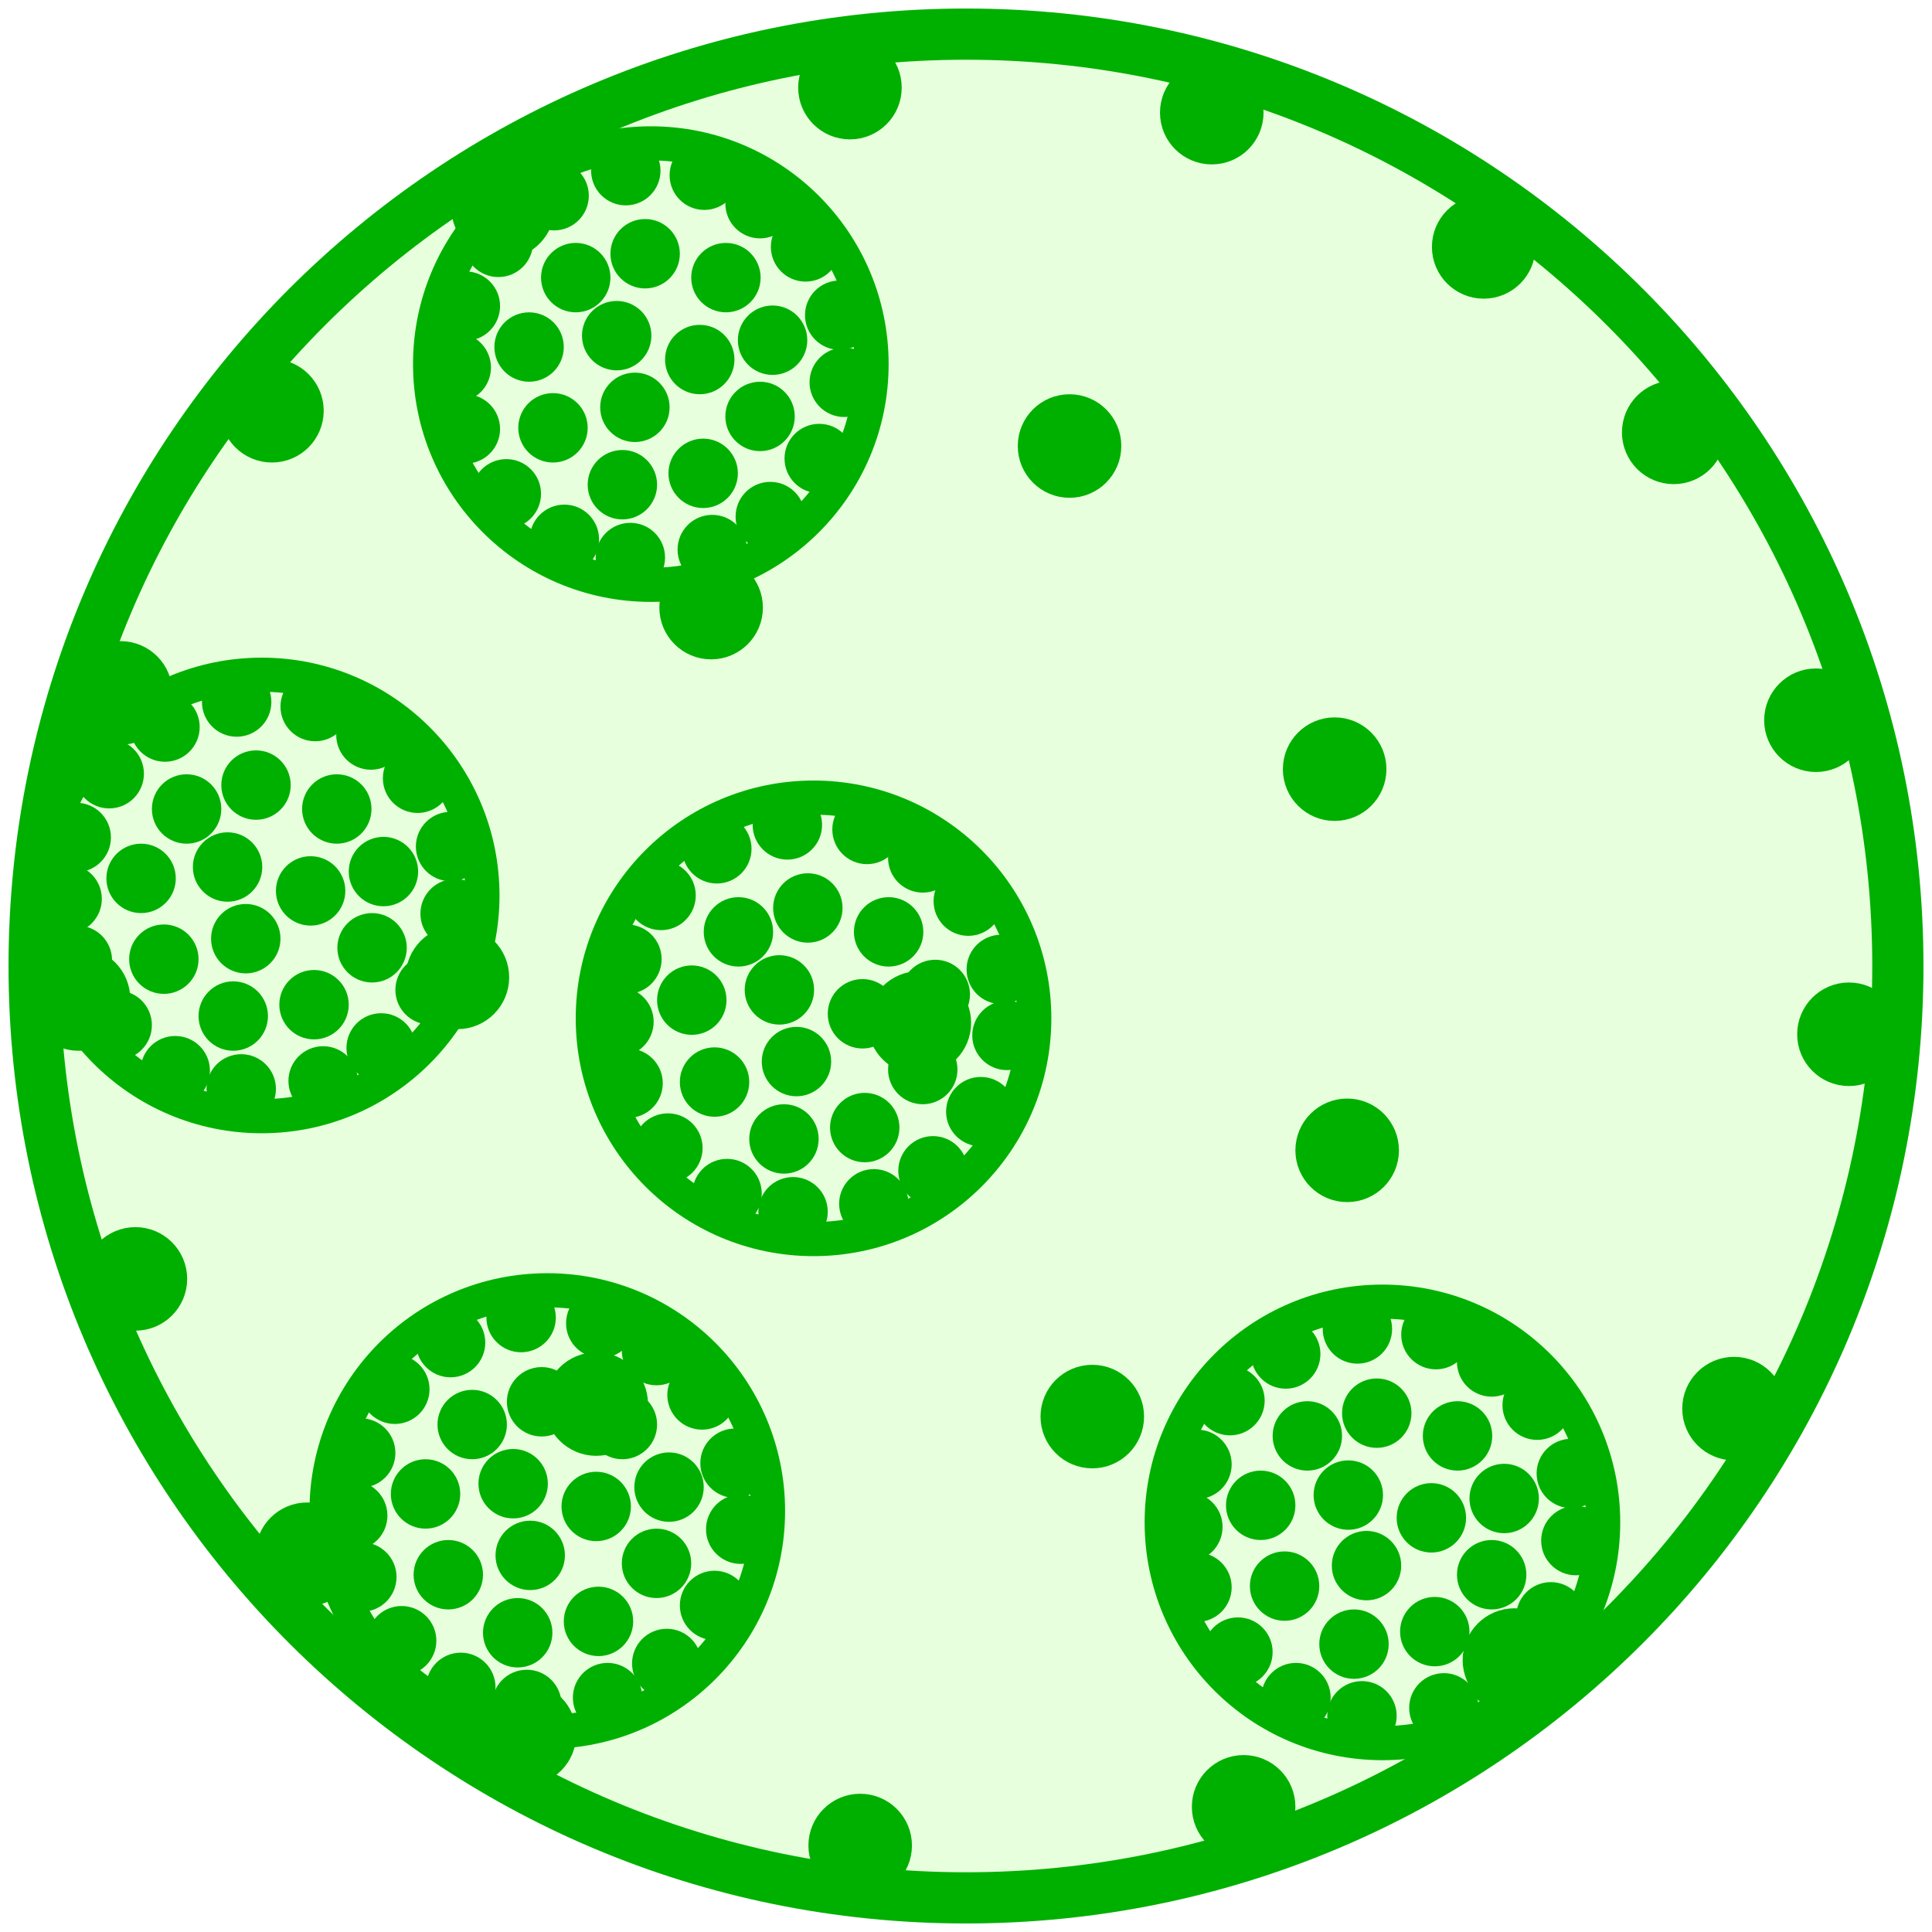
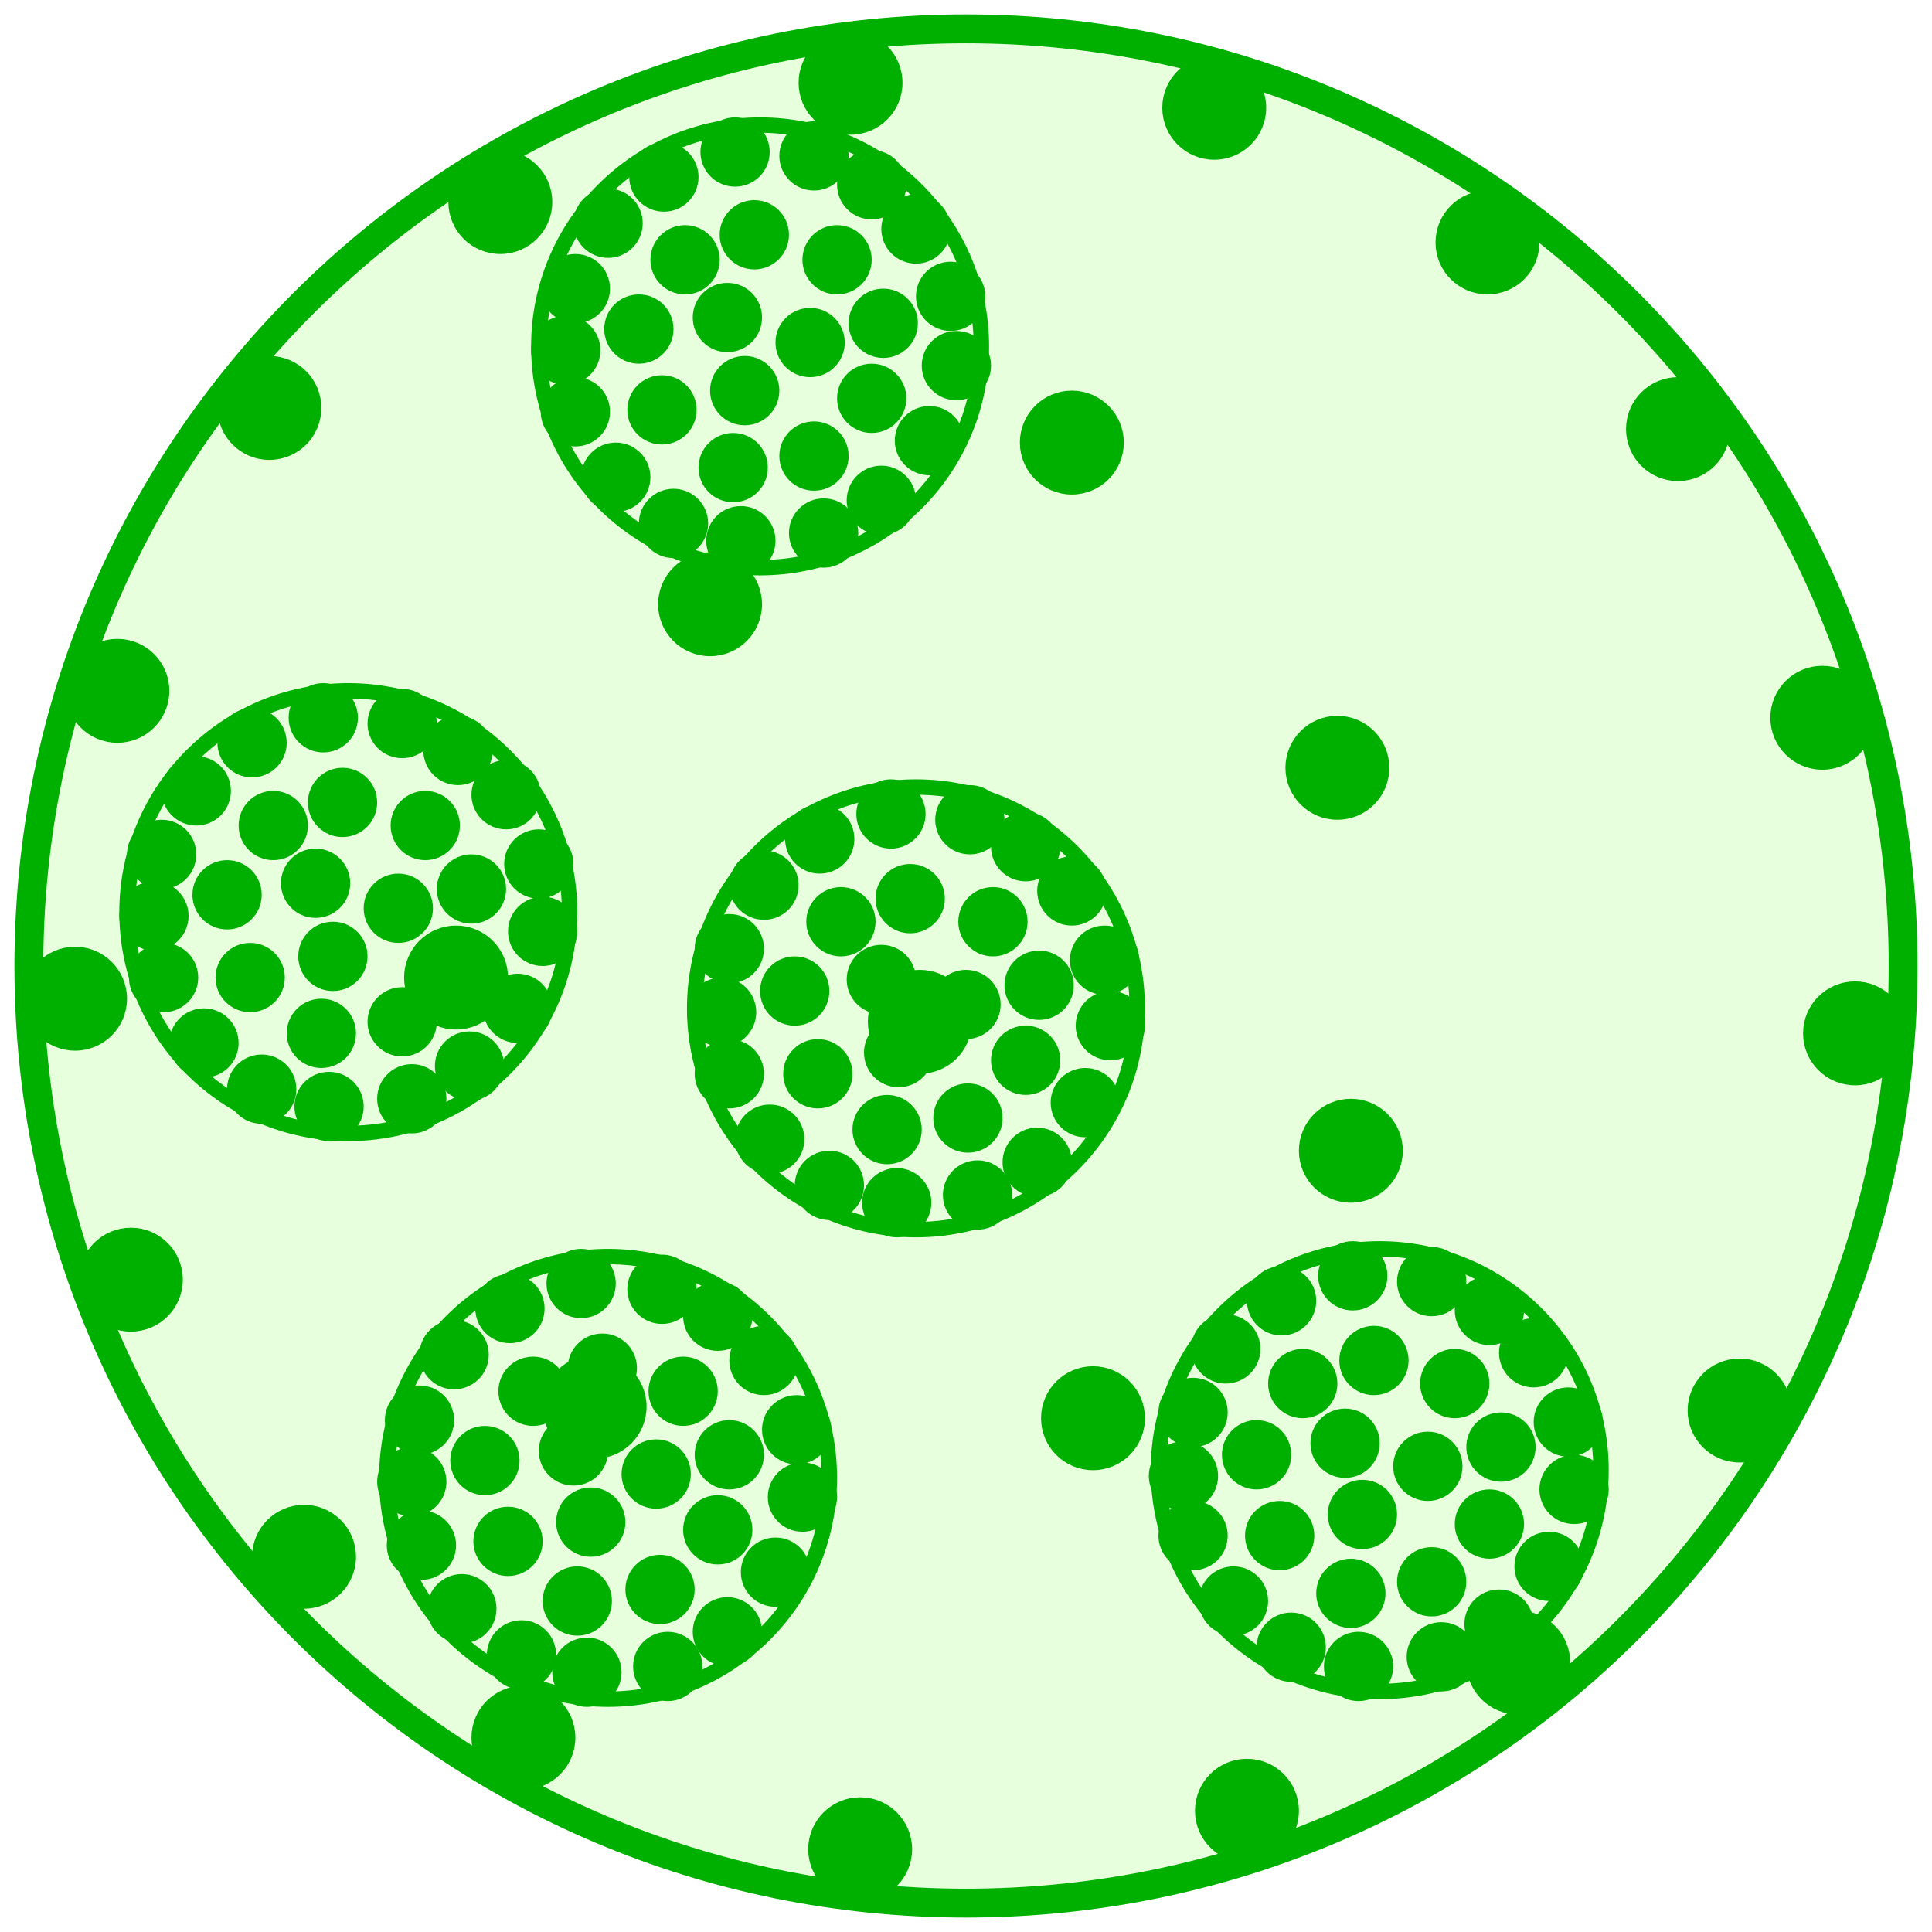
- <svg xmlns="http://www.w3.org/2000/svg" width="107pt" height="107pt" viewBox="2866 1068 1698 1698">
+ <svg xmlns="http://www.w3.org/2000/svg" width="64pt" height="64pt" viewBox="2874 1076 1004 1004">
  <g fill="none">
-     <circle cx="3715" cy="1917" r="819" fill="#e7ffdd" stroke="#00b000" stroke-width="45px" />
-     <circle cx="3608" cy="1404" r="23" fill="#00b000" stroke="#00b000" stroke-width="15px" />
-     <circle cx="3604" cy="1345" r="23" fill="#00b000" stroke="#00b000" stroke-width="15px" />
-     <circle cx="3311" cy="1502" r="23" fill="#00b000" stroke="#00b000" stroke-width="15px" />
-     <circle cx="3420" cy="1558" r="23" fill="#00b000" stroke="#00b000" stroke-width="15px" />
-     <circle cx="3492" cy="1551" r="23" fill="#00b000" stroke="#00b000" stroke-width="15px" />
-     <circle cx="3543" cy="1522" r="23" fill="#00b000" stroke="#00b000" stroke-width="15px" />
-     <circle cx="3586" cy="1471" r="23" fill="#00b000" stroke="#00b000" stroke-width="15px" />
-     <circle cx="3275" cy="1337" r="23" fill="#00b000" stroke="#00b000" stroke-width="15px" />
-     <circle cx="3304" cy="1281" r="23" fill="#00b000" stroke="#00b000" stroke-width="15px" />
-     <circle cx="3416" cy="1218" r="23" fill="#00b000" stroke="#00b000" stroke-width="15px" />
-     <circle cx="3485" cy="1222" r="23" fill="#00b000" stroke="#00b000" stroke-width="15px" />
-     <circle cx="3534" cy="1247" r="23" fill="#00b000" stroke="#00b000" stroke-width="15px" />
-     <circle cx="3574" cy="1285" r="23" fill="#00b000" stroke="#00b000" stroke-width="15px" />
-     <circle cx="3352" cy="1444" r="23" fill="#00b000" stroke="#00b000" stroke-width="15px" />
-     <circle cx="3372" cy="1312" r="23" fill="#00b000" stroke="#00b000" stroke-width="15px" />
-     <circle cx="3331" cy="1373" r="23" fill="#00b000" stroke="#00b000" stroke-width="15px" />
-     <circle cx="3413" cy="1494" r="23" fill="#00b000" stroke="#00b000" stroke-width="15px" />
-     <circle cx="3484" cy="1484" r="23" fill="#00b000" stroke="#00b000" stroke-width="15px" />
-     <circle cx="3433" cy="1291" r="23" fill="#00b000" stroke="#00b000" stroke-width="15px" />
-     <circle cx="3504" cy="1312" r="23" fill="#00b000" stroke="#00b000" stroke-width="15px" />
-     <circle cx="3534" cy="1434" r="23" fill="#00b000" stroke="#00b000" stroke-width="15px" />
-     <circle cx="3362" cy="1542" r="23" fill="#00b000" stroke="#00b000" stroke-width="15px" />
-     <circle cx="3424" cy="1426" r="23" fill="#00b000" stroke="#00b000" stroke-width="15px" />
-     <circle cx="3481" cy="1384" r="23" fill="#00b000" stroke="#00b000" stroke-width="15px" />
-     <circle cx="3408" cy="1363" r="23" fill="#00b000" stroke="#00b000" stroke-width="15px" />
-     <circle cx="3545" cy="1367" r="23" fill="#00b000" stroke="#00b000" stroke-width="15px" />
-     <circle cx="3353" cy="1240" r="23" fill="#00b000" stroke="#00b000" stroke-width="15px" />
-     <circle cx="3275" cy="1445" r="23" fill="#00b000" stroke="#00b000" stroke-width="15px" />
-     <circle cx="3267" cy="1391" r="23" fill="#00b000" stroke="#00b000" stroke-width="15px" />
-     <circle cx="3438" cy="1388" r="194" stroke="#00b000" stroke-width="30px" />
-     <circle cx="4251" cy="2422" r="23" fill="#00b000" stroke="#00b000" stroke-width="15px" />
-     <circle cx="4247" cy="2363" r="23" fill="#00b000" stroke="#00b000" stroke-width="15px" />
-     <circle cx="3954" cy="2520" r="23" fill="#00b000" stroke="#00b000" stroke-width="15px" />
-     <circle cx="4063" cy="2576" r="23" fill="#00b000" stroke="#00b000" stroke-width="15px" />
-     <circle cx="4135" cy="2569" r="23" fill="#00b000" stroke="#00b000" stroke-width="15px" />
-     <circle cx="4186" cy="2540" r="23" fill="#00b000" stroke="#00b000" stroke-width="15px" />
-     <circle cx="4229" cy="2489" r="23" fill="#00b000" stroke="#00b000" stroke-width="15px" />
-     <circle cx="3918" cy="2355" r="23" fill="#00b000" stroke="#00b000" stroke-width="15px" />
-     <circle cx="3947" cy="2299" r="23" fill="#00b000" stroke="#00b000" stroke-width="15px" />
-     <circle cx="4059" cy="2236" r="23" fill="#00b000" stroke="#00b000" stroke-width="15px" />
-     <circle cx="4128" cy="2241" r="23" fill="#00b000" stroke="#00b000" stroke-width="15px" />
-     <circle cx="4177" cy="2265" r="23" fill="#00b000" stroke="#00b000" stroke-width="15px" />
-     <circle cx="4217" cy="2303" r="23" fill="#00b000" stroke="#00b000" stroke-width="15px" />
-     <circle cx="3995" cy="2462" r="23" fill="#00b000" stroke="#00b000" stroke-width="15px" />
-     <circle cx="4015" cy="2330" r="23" fill="#00b000" stroke="#00b000" stroke-width="15px" />
-     <circle cx="3974" cy="2391" r="23" fill="#00b000" stroke="#00b000" stroke-width="15px" />
-     <circle cx="4056" cy="2513" r="23" fill="#00b000" stroke="#00b000" stroke-width="15px" />
-     <circle cx="4127" cy="2502" r="23" fill="#00b000" stroke="#00b000" stroke-width="15px" />
-     <circle cx="4076" cy="2310" r="23" fill="#00b000" stroke="#00b000" stroke-width="15px" />
-     <circle cx="4147" cy="2330" r="23" fill="#00b000" stroke="#00b000" stroke-width="15px" />
-     <circle cx="4177" cy="2452" r="23" fill="#00b000" stroke="#00b000" stroke-width="15px" />
-     <circle cx="4005" cy="2560" r="23" fill="#00b000" stroke="#00b000" stroke-width="15px" />
-     <circle cx="4067" cy="2444" r="23" fill="#00b000" stroke="#00b000" stroke-width="15px" />
-     <circle cx="4124" cy="2402" r="23" fill="#00b000" stroke="#00b000" stroke-width="15px" />
-     <circle cx="4051" cy="2382" r="23" fill="#00b000" stroke="#00b000" stroke-width="15px" />
-     <circle cx="4188" cy="2385" r="23" fill="#00b000" stroke="#00b000" stroke-width="15px" />
-     <circle cx="3996" cy="2258" r="23" fill="#00b000" stroke="#00b000" stroke-width="15px" />
-     <circle cx="3918" cy="2463" r="23" fill="#00b000" stroke="#00b000" stroke-width="15px" />
-     <circle cx="3910" cy="2410" r="23" fill="#00b000" stroke="#00b000" stroke-width="15px" />
-     <circle cx="4081" cy="2406" r="194" stroke="#00b000" stroke-width="30px" />
-     <circle cx="3751" cy="1978" r="23" fill="#00b000" stroke="#00b000" stroke-width="15px" />
-     <circle cx="3746" cy="1920" r="23" fill="#00b000" stroke="#00b000" stroke-width="15px" />
-     <circle cx="3453" cy="2077" r="23" fill="#00b000" stroke="#00b000" stroke-width="15px" />
-     <circle cx="3563" cy="2133" r="23" fill="#00b000" stroke="#00b000" stroke-width="15px" />
-     <circle cx="3634" cy="2126" r="23" fill="#00b000" stroke="#00b000" stroke-width="15px" />
-     <circle cx="3686" cy="2097" r="23" fill="#00b000" stroke="#00b000" stroke-width="15px" />
-     <circle cx="3728" cy="2045" r="23" fill="#00b000" stroke="#00b000" stroke-width="15px" />
-     <circle cx="3417" cy="1911" r="23" fill="#00b000" stroke="#00b000" stroke-width="15px" />
-     <circle cx="3447" cy="1855" r="23" fill="#00b000" stroke="#00b000" stroke-width="15px" />
-     <circle cx="3558" cy="1793" r="23" fill="#00b000" stroke="#00b000" stroke-width="15px" />
-     <circle cx="3628" cy="1797" r="23" fill="#00b000" stroke="#00b000" stroke-width="15px" />
-     <circle cx="3677" cy="1822" r="23" fill="#00b000" stroke="#00b000" stroke-width="15px" />
-     <circle cx="3717" cy="1860" r="23" fill="#00b000" stroke="#00b000" stroke-width="15px" />
-     <circle cx="3494" cy="2019" r="23" fill="#00b000" stroke="#00b000" stroke-width="15px" />
-     <circle cx="3515" cy="1887" r="23" fill="#00b000" stroke="#00b000" stroke-width="15px" />
-     <circle cx="3474" cy="1947" r="23" fill="#00b000" stroke="#00b000" stroke-width="15px" />
-     <circle cx="3555" cy="2069" r="23" fill="#00b000" stroke="#00b000" stroke-width="15px" />
-     <circle cx="3626" cy="2059" r="23" fill="#00b000" stroke="#00b000" stroke-width="15px" />
-     <circle cx="3576" cy="1866" r="23" fill="#00b000" stroke="#00b000" stroke-width="15px" />
-     <circle cx="3647" cy="1887" r="23" fill="#00b000" stroke="#00b000" stroke-width="15px" />
-     <circle cx="3677" cy="2008" r="23" fill="#00b000" stroke="#00b000" stroke-width="15px" />
-     <circle cx="3505" cy="2117" r="23" fill="#00b000" stroke="#00b000" stroke-width="15px" />
-     <circle cx="3566" cy="2001" r="23" fill="#00b000" stroke="#00b000" stroke-width="15px" />
-     <circle cx="3624" cy="1959" r="23" fill="#00b000" stroke="#00b000" stroke-width="15px" />
-     <circle cx="3551" cy="1938" r="23" fill="#00b000" stroke="#00b000" stroke-width="15px" />
-     <circle cx="3688" cy="1942" r="23" fill="#00b000" stroke="#00b000" stroke-width="15px" />
-     <circle cx="3496" cy="1814" r="23" fill="#00b000" stroke="#00b000" stroke-width="15px" />
-     <circle cx="3418" cy="2020" r="23" fill="#00b000" stroke="#00b000" stroke-width="15px" />
-     <circle cx="3410" cy="1966" r="23" fill="#00b000" stroke="#00b000" stroke-width="15px" />
-     <circle cx="3581" cy="1963" r="194" stroke="#00b000" stroke-width="30px" />
-     <circle cx="3517" cy="2412" r="23" fill="#00b000" stroke="#00b000" stroke-width="15px" />
-     <circle cx="3512" cy="2354" r="23" fill="#00b000" stroke="#00b000" stroke-width="15px" />
-     <circle cx="3219" cy="2510" r="23" fill="#00b000" stroke="#00b000" stroke-width="15px" />
-     <circle cx="3329" cy="2566" r="23" fill="#00b000" stroke="#00b000" stroke-width="15px" />
-     <circle cx="3400" cy="2560" r="23" fill="#00b000" stroke="#00b000" stroke-width="15px" />
-     <circle cx="3452" cy="2530" r="23" fill="#00b000" stroke="#00b000" stroke-width="15px" />
-     <circle cx="3494" cy="2479" r="23" fill="#00b000" stroke="#00b000" stroke-width="15px" />
-     <circle cx="3183" cy="2345" r="23" fill="#00b000" stroke="#00b000" stroke-width="15px" />
-     <circle cx="3213" cy="2289" r="23" fill="#00b000" stroke="#00b000" stroke-width="15px" />
-     <circle cx="3324" cy="2226" r="23" fill="#00b000" stroke="#00b000" stroke-width="15px" />
-     <circle cx="3394" cy="2231" r="23" fill="#00b000" stroke="#00b000" stroke-width="15px" />
-     <circle cx="3443" cy="2255" r="23" fill="#00b000" stroke="#00b000" stroke-width="15px" />
-     <circle cx="3483" cy="2294" r="23" fill="#00b000" stroke="#00b000" stroke-width="15px" />
-     <circle cx="3260" cy="2452" r="23" fill="#00b000" stroke="#00b000" stroke-width="15px" />
-     <circle cx="3281" cy="2320" r="23" fill="#00b000" stroke="#00b000" stroke-width="15px" />
-     <circle cx="3240" cy="2381" r="23" fill="#00b000" stroke="#00b000" stroke-width="15px" />
-     <circle cx="3321" cy="2503" r="23" fill="#00b000" stroke="#00b000" stroke-width="15px" />
-     <circle cx="3392" cy="2493" r="23" fill="#00b000" stroke="#00b000" stroke-width="15px" />
-     <circle cx="3342" cy="2300" r="23" fill="#00b000" stroke="#00b000" stroke-width="15px" />
-     <circle cx="3413" cy="2320" r="23" fill="#00b000" stroke="#00b000" stroke-width="15px" />
-     <circle cx="3443" cy="2442" r="23" fill="#00b000" stroke="#00b000" stroke-width="15px" />
-     <circle cx="3271" cy="2551" r="23" fill="#00b000" stroke="#00b000" stroke-width="15px" />
-     <circle cx="3332" cy="2435" r="23" fill="#00b000" stroke="#00b000" stroke-width="15px" />
-     <circle cx="3390" cy="2392" r="23" fill="#00b000" stroke="#00b000" stroke-width="15px" />
-     <circle cx="3317" cy="2372" r="23" fill="#00b000" stroke="#00b000" stroke-width="15px" />
-     <circle cx="3454" cy="2375" r="23" fill="#00b000" stroke="#00b000" stroke-width="15px" />
-     <circle cx="3262" cy="2248" r="23" fill="#00b000" stroke="#00b000" stroke-width="15px" />
-     <circle cx="3184" cy="2454" r="23" fill="#00b000" stroke="#00b000" stroke-width="15px" />
-     <circle cx="3176" cy="2400" r="23" fill="#00b000" stroke="#00b000" stroke-width="15px" />
-     <circle cx="3347" cy="2396" r="194" stroke="#00b000" stroke-width="30px" />
-     <circle cx="3266" cy="1871" r="23" fill="#00b000" stroke="#00b000" stroke-width="15px" />
-     <circle cx="3262" cy="1812" r="23" fill="#00b000" stroke="#00b000" stroke-width="15px" />
-     <circle cx="2969" cy="1969" r="23" fill="#00b000" stroke="#00b000" stroke-width="15px" />
-     <circle cx="3078" cy="2025" r="23" fill="#00b000" stroke="#00b000" stroke-width="15px" />
-     <circle cx="3150" cy="2018" r="23" fill="#00b000" stroke="#00b000" stroke-width="15px" />
-     <circle cx="3201" cy="1989" r="23" fill="#00b000" stroke="#00b000" stroke-width="15px" />
-     <circle cx="3244" cy="1938" r="23" fill="#00b000" stroke="#00b000" stroke-width="15px" />
-     <circle cx="2933" cy="1804" r="23" fill="#00b000" stroke="#00b000" stroke-width="15px" />
-     <circle cx="2962" cy="1748" r="23" fill="#00b000" stroke="#00b000" stroke-width="15px" />
-     <circle cx="3074" cy="1685" r="23" fill="#00b000" stroke="#00b000" stroke-width="15px" />
-     <circle cx="3143" cy="1689" r="23" fill="#00b000" stroke="#00b000" stroke-width="15px" />
-     <circle cx="3192" cy="1714" r="23" fill="#00b000" stroke="#00b000" stroke-width="15px" />
-     <circle cx="3233" cy="1752" r="23" fill="#00b000" stroke="#00b000" stroke-width="15px" />
-     <circle cx="3010" cy="1911" r="23" fill="#00b000" stroke="#00b000" stroke-width="15px" />
-     <circle cx="3030" cy="1779" r="23" fill="#00b000" stroke="#00b000" stroke-width="15px" />
-     <circle cx="2990" cy="1840" r="23" fill="#00b000" stroke="#00b000" stroke-width="15px" />
-     <circle cx="3071" cy="1961" r="23" fill="#00b000" stroke="#00b000" stroke-width="15px" />
-     <circle cx="3142" cy="1951" r="23" fill="#00b000" stroke="#00b000" stroke-width="15px" />
-     <circle cx="3091" cy="1758" r="23" fill="#00b000" stroke="#00b000" stroke-width="15px" />
-     <circle cx="3162" cy="1779" r="23" fill="#00b000" stroke="#00b000" stroke-width="15px" />
-     <circle cx="3193" cy="1901" r="23" fill="#00b000" stroke="#00b000" stroke-width="15px" />
-     <circle cx="3020" cy="2009" r="23" fill="#00b000" stroke="#00b000" stroke-width="15px" />
-     <circle cx="3082" cy="1893" r="23" fill="#00b000" stroke="#00b000" stroke-width="15px" />
-     <circle cx="3139" cy="1851" r="23" fill="#00b000" stroke="#00b000" stroke-width="15px" />
-     <circle cx="3066" cy="1830" r="23" fill="#00b000" stroke="#00b000" stroke-width="15px" />
-     <circle cx="3203" cy="1834" r="23" fill="#00b000" stroke="#00b000" stroke-width="15px" />
-     <circle cx="3011" cy="1707" r="23" fill="#00b000" stroke="#00b000" stroke-width="15px" />
-     <circle cx="2934" cy="1912" r="23" fill="#00b000" stroke="#00b000" stroke-width="15px" />
-     <circle cx="2925" cy="1858" r="23" fill="#00b000" stroke="#00b000" stroke-width="15px" />
-     <circle cx="3096" cy="1855" r="194" stroke="#00b000" stroke-width="30px" />
-     <circle cx="3136" cy="2434" r="38" fill="#00b000" stroke="#00b000" stroke-width="15px" />
-     <circle cx="3105" cy="1429" r="38" fill="#00b000" stroke="#00b000" stroke-width="15px" />
-     <circle cx="3613" cy="1145" r="38" fill="#00b000" stroke="#00b000" stroke-width="15px" />
-     <circle cx="3806" cy="1460" r="38" fill="#00b000" stroke="#00b000" stroke-width="15px" />
-     <circle cx="4039" cy="1744" r="38" fill="#00b000" stroke="#00b000" stroke-width="15px" />
-     <circle cx="3390" cy="2302" r="38" fill="#00b000" stroke="#00b000" stroke-width="15px" />
-     <circle cx="3268" cy="1927" r="38" fill="#00b000" stroke="#00b000" stroke-width="15px" />
-     <circle cx="3491" cy="1602" r="38" fill="#00b000" stroke="#00b000" stroke-width="15px" />
-     <circle cx="4050" cy="2079" r="38" fill="#00b000" stroke="#00b000" stroke-width="15px" />
-     <circle cx="3826" cy="2313" r="38" fill="#00b000" stroke="#00b000" stroke-width="15px" />
-     <circle cx="4197" cy="2527" r="38" fill="#00b000" stroke="#00b000" stroke-width="15px" />
-     <circle cx="4390" cy="2306" r="38" fill="#00b000" stroke="#00b000" stroke-width="15px" />
-     <circle cx="4491" cy="1977" r="38" fill="#00b000" stroke="#00b000" stroke-width="15px" />
-     <circle cx="4462" cy="1701" r="38" fill="#00b000" stroke="#00b000" stroke-width="15px" />
-     <circle cx="4337" cy="1448" r="38" fill="#00b000" stroke="#00b000" stroke-width="15px" />
-     <circle cx="4170" cy="1285" r="38" fill="#00b000" stroke="#00b000" stroke-width="15px" />
-     <circle cx="3931" cy="1167" r="38" fill="#00b000" stroke="#00b000" stroke-width="15px" />
-     <circle cx="3308" cy="1250" r="38" fill="#00b000" stroke="#00b000" stroke-width="15px" />
-     <circle cx="2972" cy="1677" r="38" fill="#00b000" stroke="#00b000" stroke-width="15px" />
-     <circle cx="2935" cy="1946" r="38" fill="#00b000" stroke="#00b000" stroke-width="15px" />
-     <circle cx="2985" cy="2192" r="38" fill="#00b000" stroke="#00b000" stroke-width="15px" />
-     <circle cx="3327" cy="2592" r="38" fill="#00b000" stroke="#00b000" stroke-width="15px" />
-     <circle cx="3622" cy="2690" r="38" fill="#00b000" stroke="#00b000" stroke-width="15px" />
-     <circle cx="3959" cy="2656" r="38" fill="#00b000" stroke="#00b000" stroke-width="15px" />
-     <circle cx="3674" cy="1967" r="38" fill="#00b000" stroke="#00b000" stroke-width="15px" />
+     <circle cx="3376" cy="1578" r="487" fill="#e7ffdd" stroke="#00b000" stroke-width="15px" />
+     <circle cx="3032" cy="1885" r="23" fill="#00b000" stroke="#00b000" stroke-width="8px" />
+     <circle cx="3014" cy="1288" r="23" fill="#00b000" stroke="#00b000" stroke-width="8px" />
+     <circle cx="3316" cy="1119" r="23" fill="#00b000" stroke="#00b000" stroke-width="8px" />
+     <circle cx="3431" cy="1306" r="23" fill="#00b000" stroke="#00b000" stroke-width="8px" />
+     <circle cx="3569" cy="1475" r="23" fill="#00b000" stroke="#00b000" stroke-width="8px" />
+     <circle cx="3183" cy="1807" r="23" fill="#00b000" stroke="#00b000" stroke-width="8px" />
+     <circle cx="3111" cy="1584" r="23" fill="#00b000" stroke="#00b000" stroke-width="8px" />
+     <circle cx="3243" cy="1390" r="23" fill="#00b000" stroke="#00b000" stroke-width="8px" />
+     <circle cx="3576" cy="1674" r="23" fill="#00b000" stroke="#00b000" stroke-width="8px" />
+     <circle cx="3442" cy="1813" r="23" fill="#00b000" stroke="#00b000" stroke-width="8px" />
+     <circle cx="3663" cy="1940" r="23" fill="#00b000" stroke="#00b000" stroke-width="8px" />
+     <circle cx="3778" cy="1809" r="23" fill="#00b000" stroke="#00b000" stroke-width="8px" />
+     <circle cx="3838" cy="1613" r="23" fill="#00b000" stroke="#00b000" stroke-width="8px" />
+     <circle cx="3821" cy="1449" r="23" fill="#00b000" stroke="#00b000" stroke-width="8px" />
+     <circle cx="3746" cy="1299" r="23" fill="#00b000" stroke="#00b000" stroke-width="8px" />
+     <circle cx="3647" cy="1202" r="23" fill="#00b000" stroke="#00b000" stroke-width="8px" />
+     <circle cx="3505" cy="1132" r="23" fill="#00b000" stroke="#00b000" stroke-width="8px" />
+     <circle cx="3134" cy="1181" r="23" fill="#00b000" stroke="#00b000" stroke-width="8px" />
+     <circle cx="2935" cy="1435" r="23" fill="#00b000" stroke="#00b000" stroke-width="8px" />
+     <circle cx="2913" cy="1595" r="23" fill="#00b000" stroke="#00b000" stroke-width="8px" />
+     <circle cx="2942" cy="1741" r="23" fill="#00b000" stroke="#00b000" stroke-width="8px" />
+     <circle cx="3146" cy="1979" r="23" fill="#00b000" stroke="#00b000" stroke-width="8px" />
+     <circle cx="3321" cy="2037" r="23" fill="#00b000" stroke="#00b000" stroke-width="8px" />
+     <circle cx="3522" cy="2017" r="23" fill="#00b000" stroke="#00b000" stroke-width="8px" />
+     <circle cx="3352" cy="1607" r="23" fill="#00b000" stroke="#00b000" stroke-width="8px" />
+     <circle cx="3291" cy="1854" r="14" fill="#00b000" stroke="#00b000" stroke-width="8px" />
+     <circle cx="3288" cy="1819" r="14" fill="#00b000" stroke="#00b000" stroke-width="8px" />
+     <circle cx="3114" cy="1912" r="14" fill="#00b000" stroke="#00b000" stroke-width="8px" />
+     <circle cx="3179" cy="1945" r="14" fill="#00b000" stroke="#00b000" stroke-width="8px" />
+     <circle cx="3221" cy="1942" r="14" fill="#00b000" stroke="#00b000" stroke-width="8px" />
+     <circle cx="3252" cy="1924" r="14" fill="#00b000" stroke="#00b000" stroke-width="8px" />
+     <circle cx="3277" cy="1893" r="14" fill="#00b000" stroke="#00b000" stroke-width="8px" />
+     <circle cx="3092" cy="1814" r="14" fill="#00b000" stroke="#00b000" stroke-width="8px" />
+     <circle cx="3110" cy="1780" r="14" fill="#00b000" stroke="#00b000" stroke-width="8px" />
+     <circle cx="3176" cy="1743" r="14" fill="#00b000" stroke="#00b000" stroke-width="8px" />
+     <circle cx="3218" cy="1746" r="14" fill="#00b000" stroke="#00b000" stroke-width="8px" />
+     <circle cx="3247" cy="1760" r="14" fill="#00b000" stroke="#00b000" stroke-width="8px" />
+     <circle cx="3271" cy="1783" r="14" fill="#00b000" stroke="#00b000" stroke-width="8px" />
+     <circle cx="3138" cy="1877" r="14" fill="#00b000" stroke="#00b000" stroke-width="8px" />
+     <circle cx="3151" cy="1799" r="14" fill="#00b000" stroke="#00b000" stroke-width="8px" />
+     <circle cx="3126" cy="1835" r="14" fill="#00b000" stroke="#00b000" stroke-width="8px" />
+     <circle cx="3174" cy="1908" r="14" fill="#00b000" stroke="#00b000" stroke-width="8px" />
+     <circle cx="3217" cy="1902" r="14" fill="#00b000" stroke="#00b000" stroke-width="8px" />
+     <circle cx="3187" cy="1787" r="14" fill="#00b000" stroke="#00b000" stroke-width="8px" />
+     <circle cx="3229" cy="1799" r="14" fill="#00b000" stroke="#00b000" stroke-width="8px" />
+     <circle cx="3247" cy="1871" r="14" fill="#00b000" stroke="#00b000" stroke-width="8px" />
+     <circle cx="3145" cy="1936" r="14" fill="#00b000" stroke="#00b000" stroke-width="8px" />
+     <circle cx="3181" cy="1867" r="14" fill="#00b000" stroke="#00b000" stroke-width="8px" />
+     <circle cx="3215" cy="1842" r="14" fill="#00b000" stroke="#00b000" stroke-width="8px" />
+     <circle cx="3172" cy="1830" r="14" fill="#00b000" stroke="#00b000" stroke-width="8px" />
+     <circle cx="3253" cy="1832" r="14" fill="#00b000" stroke="#00b000" stroke-width="8px" />
+     <circle cx="3139" cy="1756" r="14" fill="#00b000" stroke="#00b000" stroke-width="8px" />
+     <circle cx="3093" cy="1879" r="14" fill="#00b000" stroke="#00b000" stroke-width="8px" />
+     <circle cx="3088" cy="1846" r="14" fill="#00b000" stroke="#00b000" stroke-width="8px" />
+     <circle cx="3190" cy="1844" r="115" stroke="#00b000" stroke-width="8px" />
+     <circle cx="3156" cy="1560" r="14" fill="#00b000" stroke="#00b000" stroke-width="8px" />
+     <circle cx="3154" cy="1525" r="14" fill="#00b000" stroke="#00b000" stroke-width="8px" />
+     <circle cx="2980" cy="1618" r="14" fill="#00b000" stroke="#00b000" stroke-width="8px" />
+     <circle cx="3045" cy="1651" r="14" fill="#00b000" stroke="#00b000" stroke-width="8px" />
+     <circle cx="3088" cy="1647" r="14" fill="#00b000" stroke="#00b000" stroke-width="8px" />
+     <circle cx="3118" cy="1630" r="14" fill="#00b000" stroke="#00b000" stroke-width="8px" />
+     <circle cx="3143" cy="1600" r="14" fill="#00b000" stroke="#00b000" stroke-width="8px" />
+     <circle cx="2958" cy="1520" r="14" fill="#00b000" stroke="#00b000" stroke-width="8px" />
+     <circle cx="2976" cy="1487" r="14" fill="#00b000" stroke="#00b000" stroke-width="8px" />
+     <circle cx="3042" cy="1449" r="14" fill="#00b000" stroke="#00b000" stroke-width="8px" />
+     <circle cx="3083" cy="1452" r="14" fill="#00b000" stroke="#00b000" stroke-width="8px" />
+     <circle cx="3112" cy="1466" r="14" fill="#00b000" stroke="#00b000" stroke-width="8px" />
+     <circle cx="3137" cy="1489" r="14" fill="#00b000" stroke="#00b000" stroke-width="8px" />
+     <circle cx="3004" cy="1584" r="14" fill="#00b000" stroke="#00b000" stroke-width="8px" />
+     <circle cx="3016" cy="1505" r="14" fill="#00b000" stroke="#00b000" stroke-width="8px" />
+     <circle cx="2992" cy="1541" r="14" fill="#00b000" stroke="#00b000" stroke-width="8px" />
+     <circle cx="3041" cy="1613" r="14" fill="#00b000" stroke="#00b000" stroke-width="8px" />
+     <circle cx="3083" cy="1607" r="14" fill="#00b000" stroke="#00b000" stroke-width="8px" />
+     <circle cx="3052" cy="1493" r="14" fill="#00b000" stroke="#00b000" stroke-width="8px" />
+     <circle cx="3095" cy="1505" r="14" fill="#00b000" stroke="#00b000" stroke-width="8px" />
+     <circle cx="3113" cy="1578" r="14" fill="#00b000" stroke="#00b000" stroke-width="8px" />
+     <circle cx="3010" cy="1642" r="14" fill="#00b000" stroke="#00b000" stroke-width="8px" />
+     <circle cx="3047" cy="1573" r="14" fill="#00b000" stroke="#00b000" stroke-width="8px" />
+     <circle cx="3081" cy="1548" r="14" fill="#00b000" stroke="#00b000" stroke-width="8px" />
+     <circle cx="3038" cy="1535" r="14" fill="#00b000" stroke="#00b000" stroke-width="8px" />
+     <circle cx="3119" cy="1538" r="14" fill="#00b000" stroke="#00b000" stroke-width="8px" />
+     <circle cx="3005" cy="1462" r="14" fill="#00b000" stroke="#00b000" stroke-width="8px" />
+     <circle cx="2959" cy="1584" r="14" fill="#00b000" stroke="#00b000" stroke-width="8px" />
+     <circle cx="2954" cy="1552" r="14" fill="#00b000" stroke="#00b000" stroke-width="8px" />
+     <circle cx="3055" cy="1550" r="115" stroke="#00b000" stroke-width="8px" />
+     <circle cx="3371" cy="1266" r="14" fill="#00b000" stroke="#00b000" stroke-width="8px" />
+     <circle cx="3368" cy="1230" r="14" fill="#00b000" stroke="#00b000" stroke-width="8px" />
+     <circle cx="3194" cy="1324" r="14" fill="#00b000" stroke="#00b000" stroke-width="8px" />
+     <circle cx="3259" cy="1357" r="14" fill="#00b000" stroke="#00b000" stroke-width="8px" />
+     <circle cx="3302" cy="1353" r="14" fill="#00b000" stroke="#00b000" stroke-width="8px" />
+     <circle cx="3332" cy="1336" r="14" fill="#00b000" stroke="#00b000" stroke-width="8px" />
+     <circle cx="3357" cy="1305" r="14" fill="#00b000" stroke="#00b000" stroke-width="8px" />
+     <circle cx="3173" cy="1226" r="14" fill="#00b000" stroke="#00b000" stroke-width="8px" />
+     <circle cx="3190" cy="1192" r="14" fill="#00b000" stroke="#00b000" stroke-width="8px" />
+     <circle cx="3256" cy="1155" r="14" fill="#00b000" stroke="#00b000" stroke-width="8px" />
+     <circle cx="3297" cy="1157" r="14" fill="#00b000" stroke="#00b000" stroke-width="8px" />
+     <circle cx="3327" cy="1172" r="14" fill="#00b000" stroke="#00b000" stroke-width="8px" />
+     <circle cx="3350" cy="1195" r="14" fill="#00b000" stroke="#00b000" stroke-width="8px" />
+     <circle cx="3218" cy="1289" r="14" fill="#00b000" stroke="#00b000" stroke-width="8px" />
+     <circle cx="3230" cy="1211" r="14" fill="#00b000" stroke="#00b000" stroke-width="8px" />
+     <circle cx="3206" cy="1247" r="14" fill="#00b000" stroke="#00b000" stroke-width="8px" />
+     <circle cx="3255" cy="1319" r="14" fill="#00b000" stroke="#00b000" stroke-width="8px" />
+     <circle cx="3297" cy="1313" r="14" fill="#00b000" stroke="#00b000" stroke-width="8px" />
+     <circle cx="3266" cy="1198" r="14" fill="#00b000" stroke="#00b000" stroke-width="8px" />
+     <circle cx="3309" cy="1211" r="14" fill="#00b000" stroke="#00b000" stroke-width="8px" />
+     <circle cx="3327" cy="1283" r="14" fill="#00b000" stroke="#00b000" stroke-width="8px" />
+     <circle cx="3224" cy="1348" r="14" fill="#00b000" stroke="#00b000" stroke-width="8px" />
+     <circle cx="3261" cy="1279" r="14" fill="#00b000" stroke="#00b000" stroke-width="8px" />
+     <circle cx="3295" cy="1254" r="14" fill="#00b000" stroke="#00b000" stroke-width="8px" />
+     <circle cx="3252" cy="1241" r="14" fill="#00b000" stroke="#00b000" stroke-width="8px" />
+     <circle cx="3333" cy="1244" r="14" fill="#00b000" stroke="#00b000" stroke-width="8px" />
+     <circle cx="3219" cy="1168" r="14" fill="#00b000" stroke="#00b000" stroke-width="8px" />
+     <circle cx="3173" cy="1290" r="14" fill="#00b000" stroke="#00b000" stroke-width="8px" />
+     <circle cx="3168" cy="1258" r="14" fill="#00b000" stroke="#00b000" stroke-width="8px" />
+     <circle cx="3269" cy="1256" r="115" stroke="#00b000" stroke-width="8px" />
+     <circle cx="3692" cy="1850" r="14" fill="#00b000" stroke="#00b000" stroke-width="8px" />
+     <circle cx="3689" cy="1815" r="14" fill="#00b000" stroke="#00b000" stroke-width="8px" />
+     <circle cx="3515" cy="1908" r="14" fill="#00b000" stroke="#00b000" stroke-width="8px" />
+     <circle cx="3580" cy="1942" r="14" fill="#00b000" stroke="#00b000" stroke-width="8px" />
+     <circle cx="3623" cy="1937" r="14" fill="#00b000" stroke="#00b000" stroke-width="8px" />
+     <circle cx="3653" cy="1920" r="14" fill="#00b000" stroke="#00b000" stroke-width="8px" />
+     <circle cx="3679" cy="1890" r="14" fill="#00b000" stroke="#00b000" stroke-width="8px" />
+     <circle cx="3494" cy="1810" r="14" fill="#00b000" stroke="#00b000" stroke-width="8px" />
+     <circle cx="3511" cy="1777" r="14" fill="#00b000" stroke="#00b000" stroke-width="8px" />
+     <circle cx="3577" cy="1739" r="14" fill="#00b000" stroke="#00b000" stroke-width="8px" />
+     <circle cx="3618" cy="1742" r="14" fill="#00b000" stroke="#00b000" stroke-width="8px" />
+     <circle cx="3648" cy="1757" r="14" fill="#00b000" stroke="#00b000" stroke-width="8px" />
+     <circle cx="3671" cy="1779" r="14" fill="#00b000" stroke="#00b000" stroke-width="8px" />
+     <circle cx="3539" cy="1874" r="14" fill="#00b000" stroke="#00b000" stroke-width="8px" />
+     <circle cx="3551" cy="1795" r="14" fill="#00b000" stroke="#00b000" stroke-width="8px" />
+     <circle cx="3527" cy="1832" r="14" fill="#00b000" stroke="#00b000" stroke-width="8px" />
+     <circle cx="3576" cy="1904" r="14" fill="#00b000" stroke="#00b000" stroke-width="8px" />
+     <circle cx="3618" cy="1898" r="14" fill="#00b000" stroke="#00b000" stroke-width="8px" />
+     <circle cx="3588" cy="1783" r="14" fill="#00b000" stroke="#00b000" stroke-width="8px" />
+     <circle cx="3630" cy="1795" r="14" fill="#00b000" stroke="#00b000" stroke-width="8px" />
+     <circle cx="3648" cy="1868" r="14" fill="#00b000" stroke="#00b000" stroke-width="8px" />
+     <circle cx="3545" cy="1932" r="14" fill="#00b000" stroke="#00b000" stroke-width="8px" />
+     <circle cx="3582" cy="1863" r="14" fill="#00b000" stroke="#00b000" stroke-width="8px" />
+     <circle cx="3616" cy="1838" r="14" fill="#00b000" stroke="#00b000" stroke-width="8px" />
+     <circle cx="3573" cy="1826" r="14" fill="#00b000" stroke="#00b000" stroke-width="8px" />
+     <circle cx="3654" cy="1828" r="14" fill="#00b000" stroke="#00b000" stroke-width="8px" />
+     <circle cx="3540" cy="1752" r="14" fill="#00b000" stroke="#00b000" stroke-width="8px" />
+     <circle cx="3494" cy="1874" r="14" fill="#00b000" stroke="#00b000" stroke-width="8px" />
+     <circle cx="3489" cy="1843" r="14" fill="#00b000" stroke="#00b000" stroke-width="8px" />
+     <circle cx="3591" cy="1840" r="115" stroke="#00b000" stroke-width="8px" />
+     <circle cx="3451" cy="1609" r="14" fill="#00b000" stroke="#00b000" stroke-width="8px" />
+     <circle cx="3448" cy="1575" r="14" fill="#00b000" stroke="#00b000" stroke-width="8px" />
+     <circle cx="3274" cy="1668" r="14" fill="#00b000" stroke="#00b000" stroke-width="8px" />
+     <circle cx="3340" cy="1701" r="14" fill="#00b000" stroke="#00b000" stroke-width="8px" />
+     <circle cx="3382" cy="1697" r="14" fill="#00b000" stroke="#00b000" stroke-width="8px" />
+     <circle cx="3413" cy="1680" r="14" fill="#00b000" stroke="#00b000" stroke-width="8px" />
+     <circle cx="3438" cy="1649" r="14" fill="#00b000" stroke="#00b000" stroke-width="8px" />
+     <circle cx="3253" cy="1569" r="14" fill="#00b000" stroke="#00b000" stroke-width="8px" />
+     <circle cx="3271" cy="1536" r="14" fill="#00b000" stroke="#00b000" stroke-width="8px" />
+     <circle cx="3337" cy="1499" r="14" fill="#00b000" stroke="#00b000" stroke-width="8px" />
+     <circle cx="3378" cy="1502" r="14" fill="#00b000" stroke="#00b000" stroke-width="8px" />
+     <circle cx="3407" cy="1516" r="14" fill="#00b000" stroke="#00b000" stroke-width="8px" />
+     <circle cx="3431" cy="1539" r="14" fill="#00b000" stroke="#00b000" stroke-width="8px" />
+     <circle cx="3299" cy="1634" r="14" fill="#00b000" stroke="#00b000" stroke-width="8px" />
+     <circle cx="3311" cy="1555" r="14" fill="#00b000" stroke="#00b000" stroke-width="8px" />
+     <circle cx="3287" cy="1591" r="14" fill="#00b000" stroke="#00b000" stroke-width="8px" />
+     <circle cx="3335" cy="1663" r="14" fill="#00b000" stroke="#00b000" stroke-width="8px" />
+     <circle cx="3377" cy="1657" r="14" fill="#00b000" stroke="#00b000" stroke-width="8px" />
+     <circle cx="3347" cy="1543" r="14" fill="#00b000" stroke="#00b000" stroke-width="8px" />
+     <circle cx="3390" cy="1555" r="14" fill="#00b000" stroke="#00b000" stroke-width="8px" />
+     <circle cx="3407" cy="1627" r="14" fill="#00b000" stroke="#00b000" stroke-width="8px" />
+     <circle cx="3305" cy="1692" r="14" fill="#00b000" stroke="#00b000" stroke-width="8px" />
+     <circle cx="3341" cy="1623" r="14" fill="#00b000" stroke="#00b000" stroke-width="8px" />
+     <circle cx="3376" cy="1598" r="14" fill="#00b000" stroke="#00b000" stroke-width="8px" />
+     <circle cx="3332" cy="1585" r="14" fill="#00b000" stroke="#00b000" stroke-width="8px" />
+     <circle cx="3414" cy="1588" r="14" fill="#00b000" stroke="#00b000" stroke-width="8px" />
+     <circle cx="3300" cy="1512" r="14" fill="#00b000" stroke="#00b000" stroke-width="8px" />
+     <circle cx="3253" cy="1634" r="14" fill="#00b000" stroke="#00b000" stroke-width="8px" />
+     <circle cx="3249" cy="1602" r="14" fill="#00b000" stroke="#00b000" stroke-width="8px" />
+     <circle cx="3350" cy="1600" r="115" stroke="#00b000" stroke-width="8px" />
  </g>
</svg>
